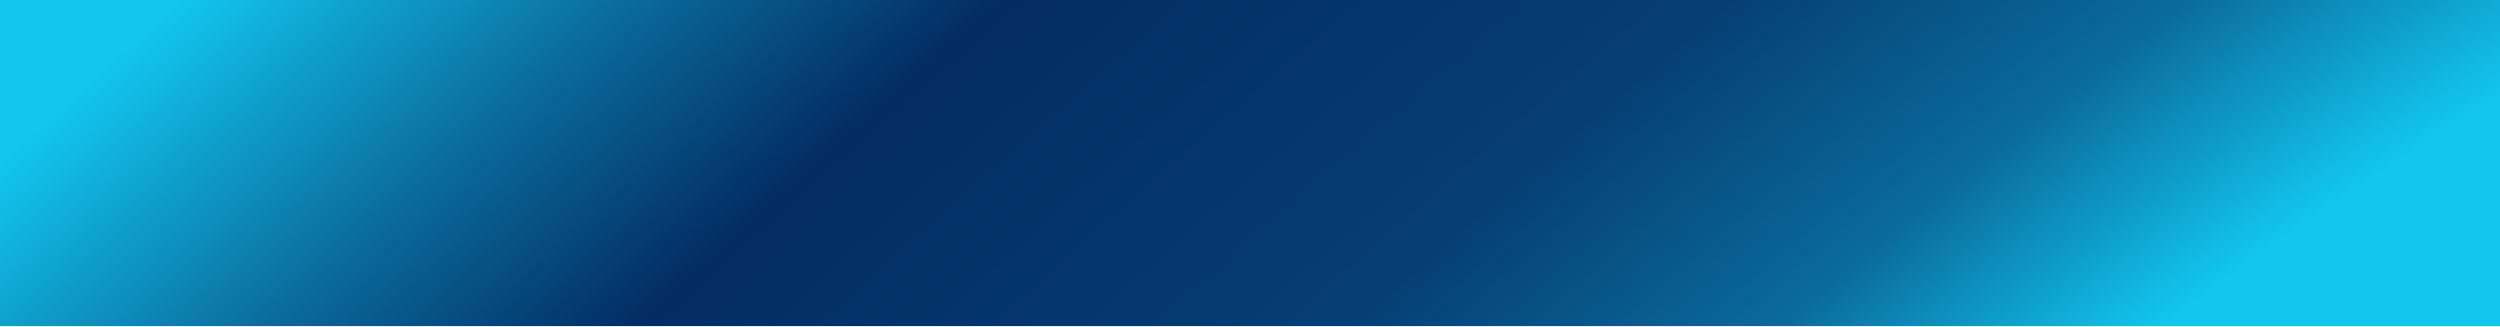
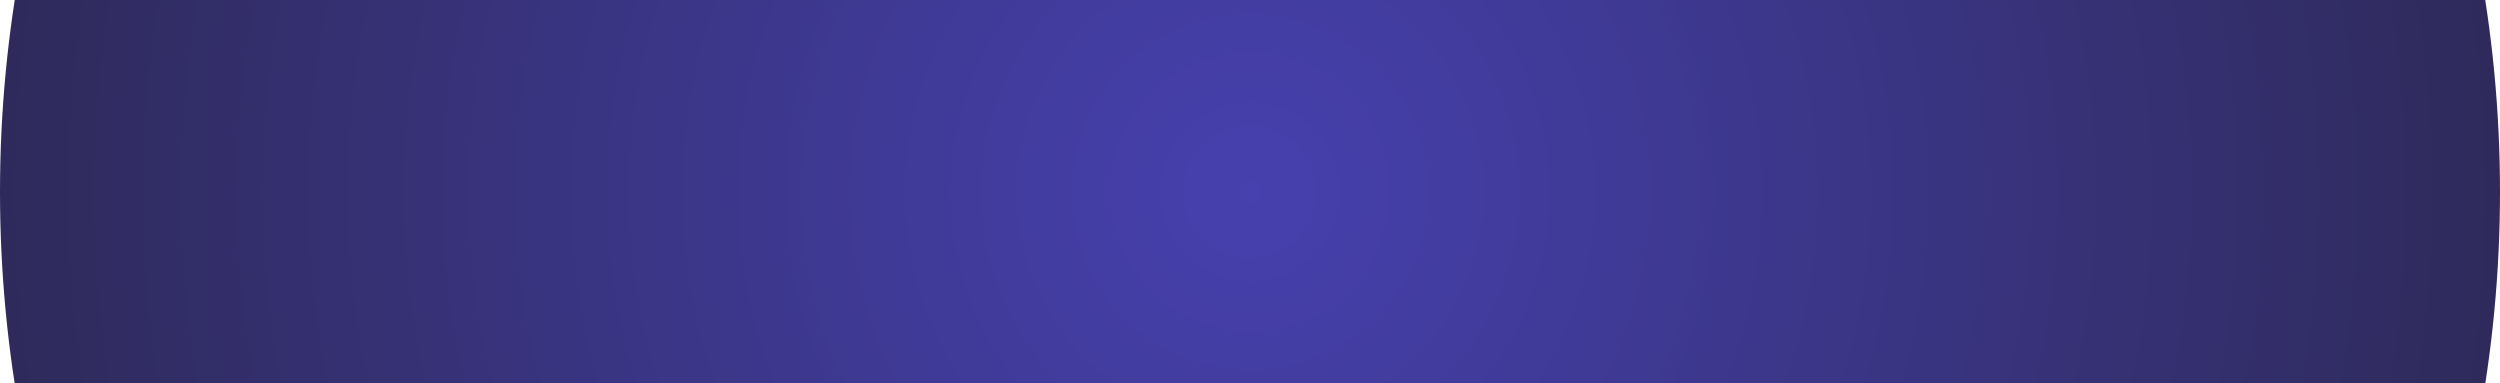
- <svg xmlns="http://www.w3.org/2000/svg" width="460" height="60" viewBox="0 0 460 60" fill="none">
-   <rect width="460" height="60" fill="url(#paint0_radial_4461_30990)" />
+ <svg xmlns="http://www.w3.org/2000/svg" width="320" height="49" viewBox="0 0 320 49" fill="none">
+   <path d="M273.136 -88.57C335.62 -26.087 335.62 75.219 273.136 137.703C210.653 200.187 109.346 200.187 46.863 137.703C-15.621 75.219 -15.621 -26.087 46.863 -88.57C109.346 -151.054 210.653 -151.054 273.136 -88.57Z" fill="url(#paint0_radial_5376_183861)" fill-opacity="0.9" />
  <defs>
-     <radialGradient id="paint0_radial_4461_30990" cx="0" cy="0" r="1" gradientUnits="userSpaceOnUse" gradientTransform="translate(408.969 110.625) rotate(-129.644) scale(336.838 1345.81)">
-       <stop offset="0.135" stop-color="#12C6EF" />
-       <stop offset="0.268" stop-color="#0A6B9C" />
-       <stop offset="0.427" stop-color="#063E73" />
-       <stop offset="0.684" stop-color="#032C62" />
-       <stop offset="0.819" stop-color="#0A6B9C" />
-       <stop offset="0.982" stop-color="#12C6EF" />
+     <radialGradient id="paint0_radial_5376_183861" cx="0" cy="0" r="1" gradientUnits="userSpaceOnUse" gradientTransform="translate(160 24.5664) rotate(45) scale(160)">
+       <stop stop-color="#312BA5" />
+       <stop offset="1" stop-color="#171248" />
    </radialGradient>
  </defs>
</svg>
